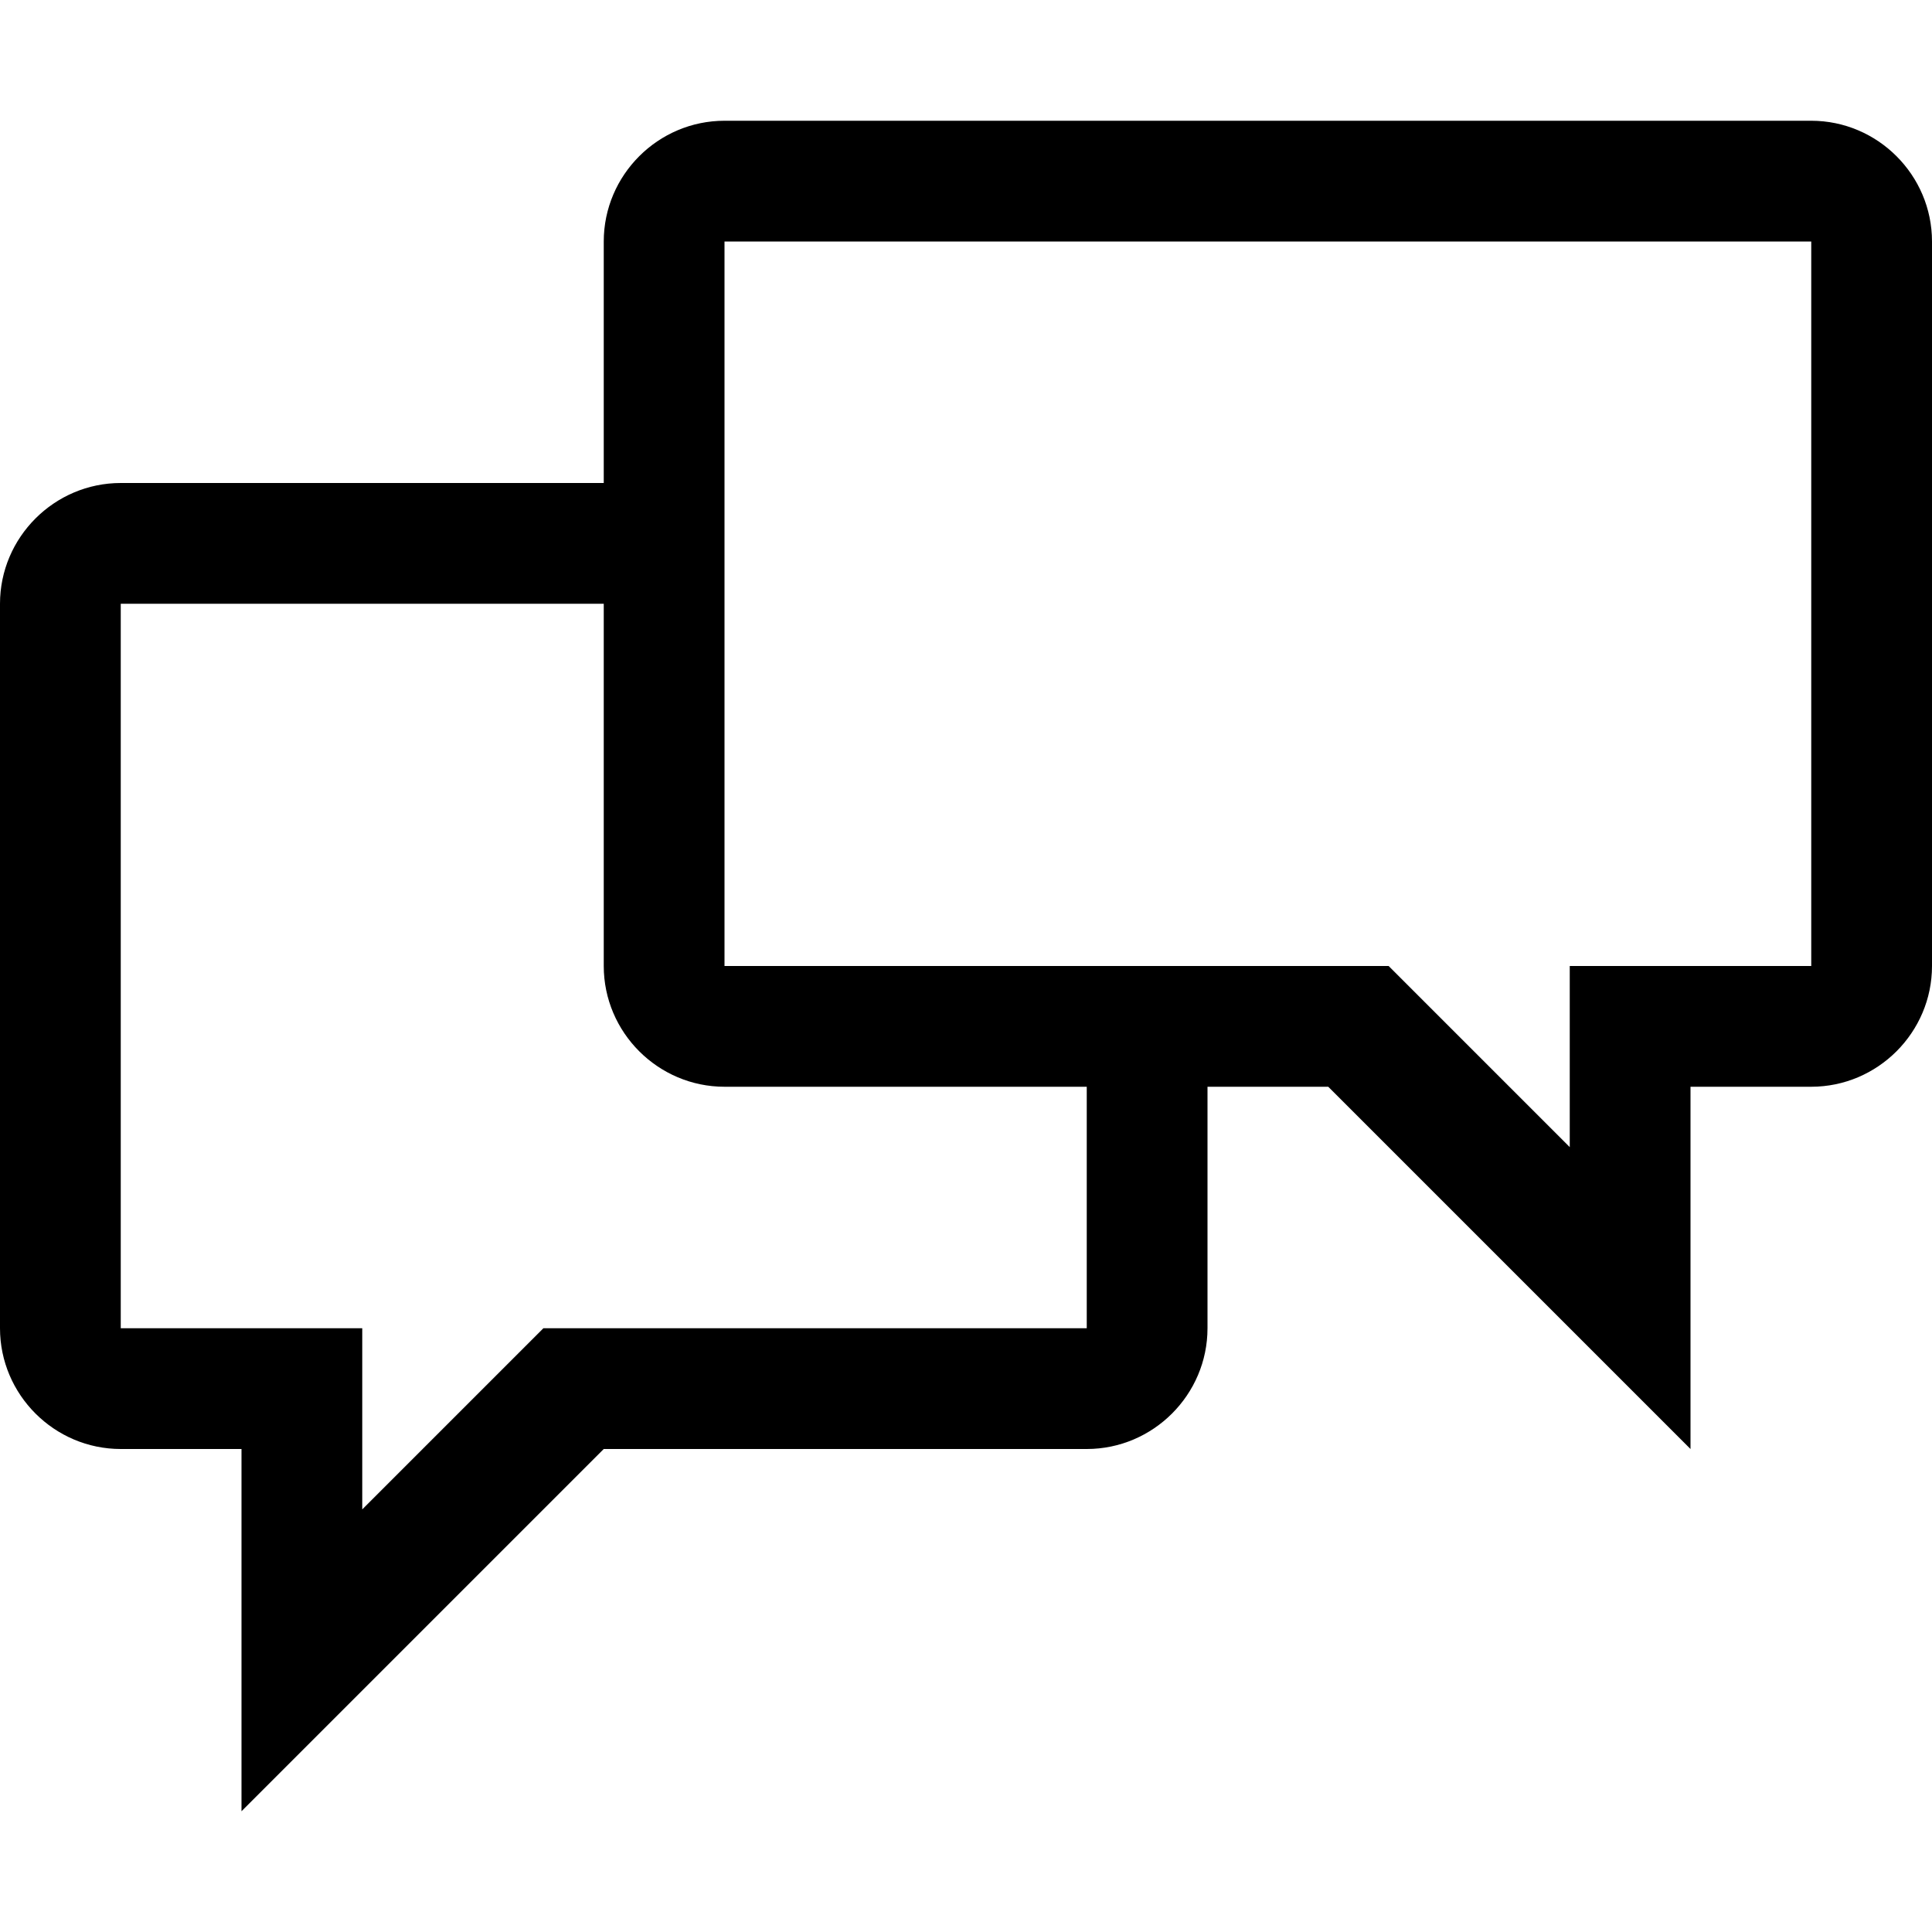
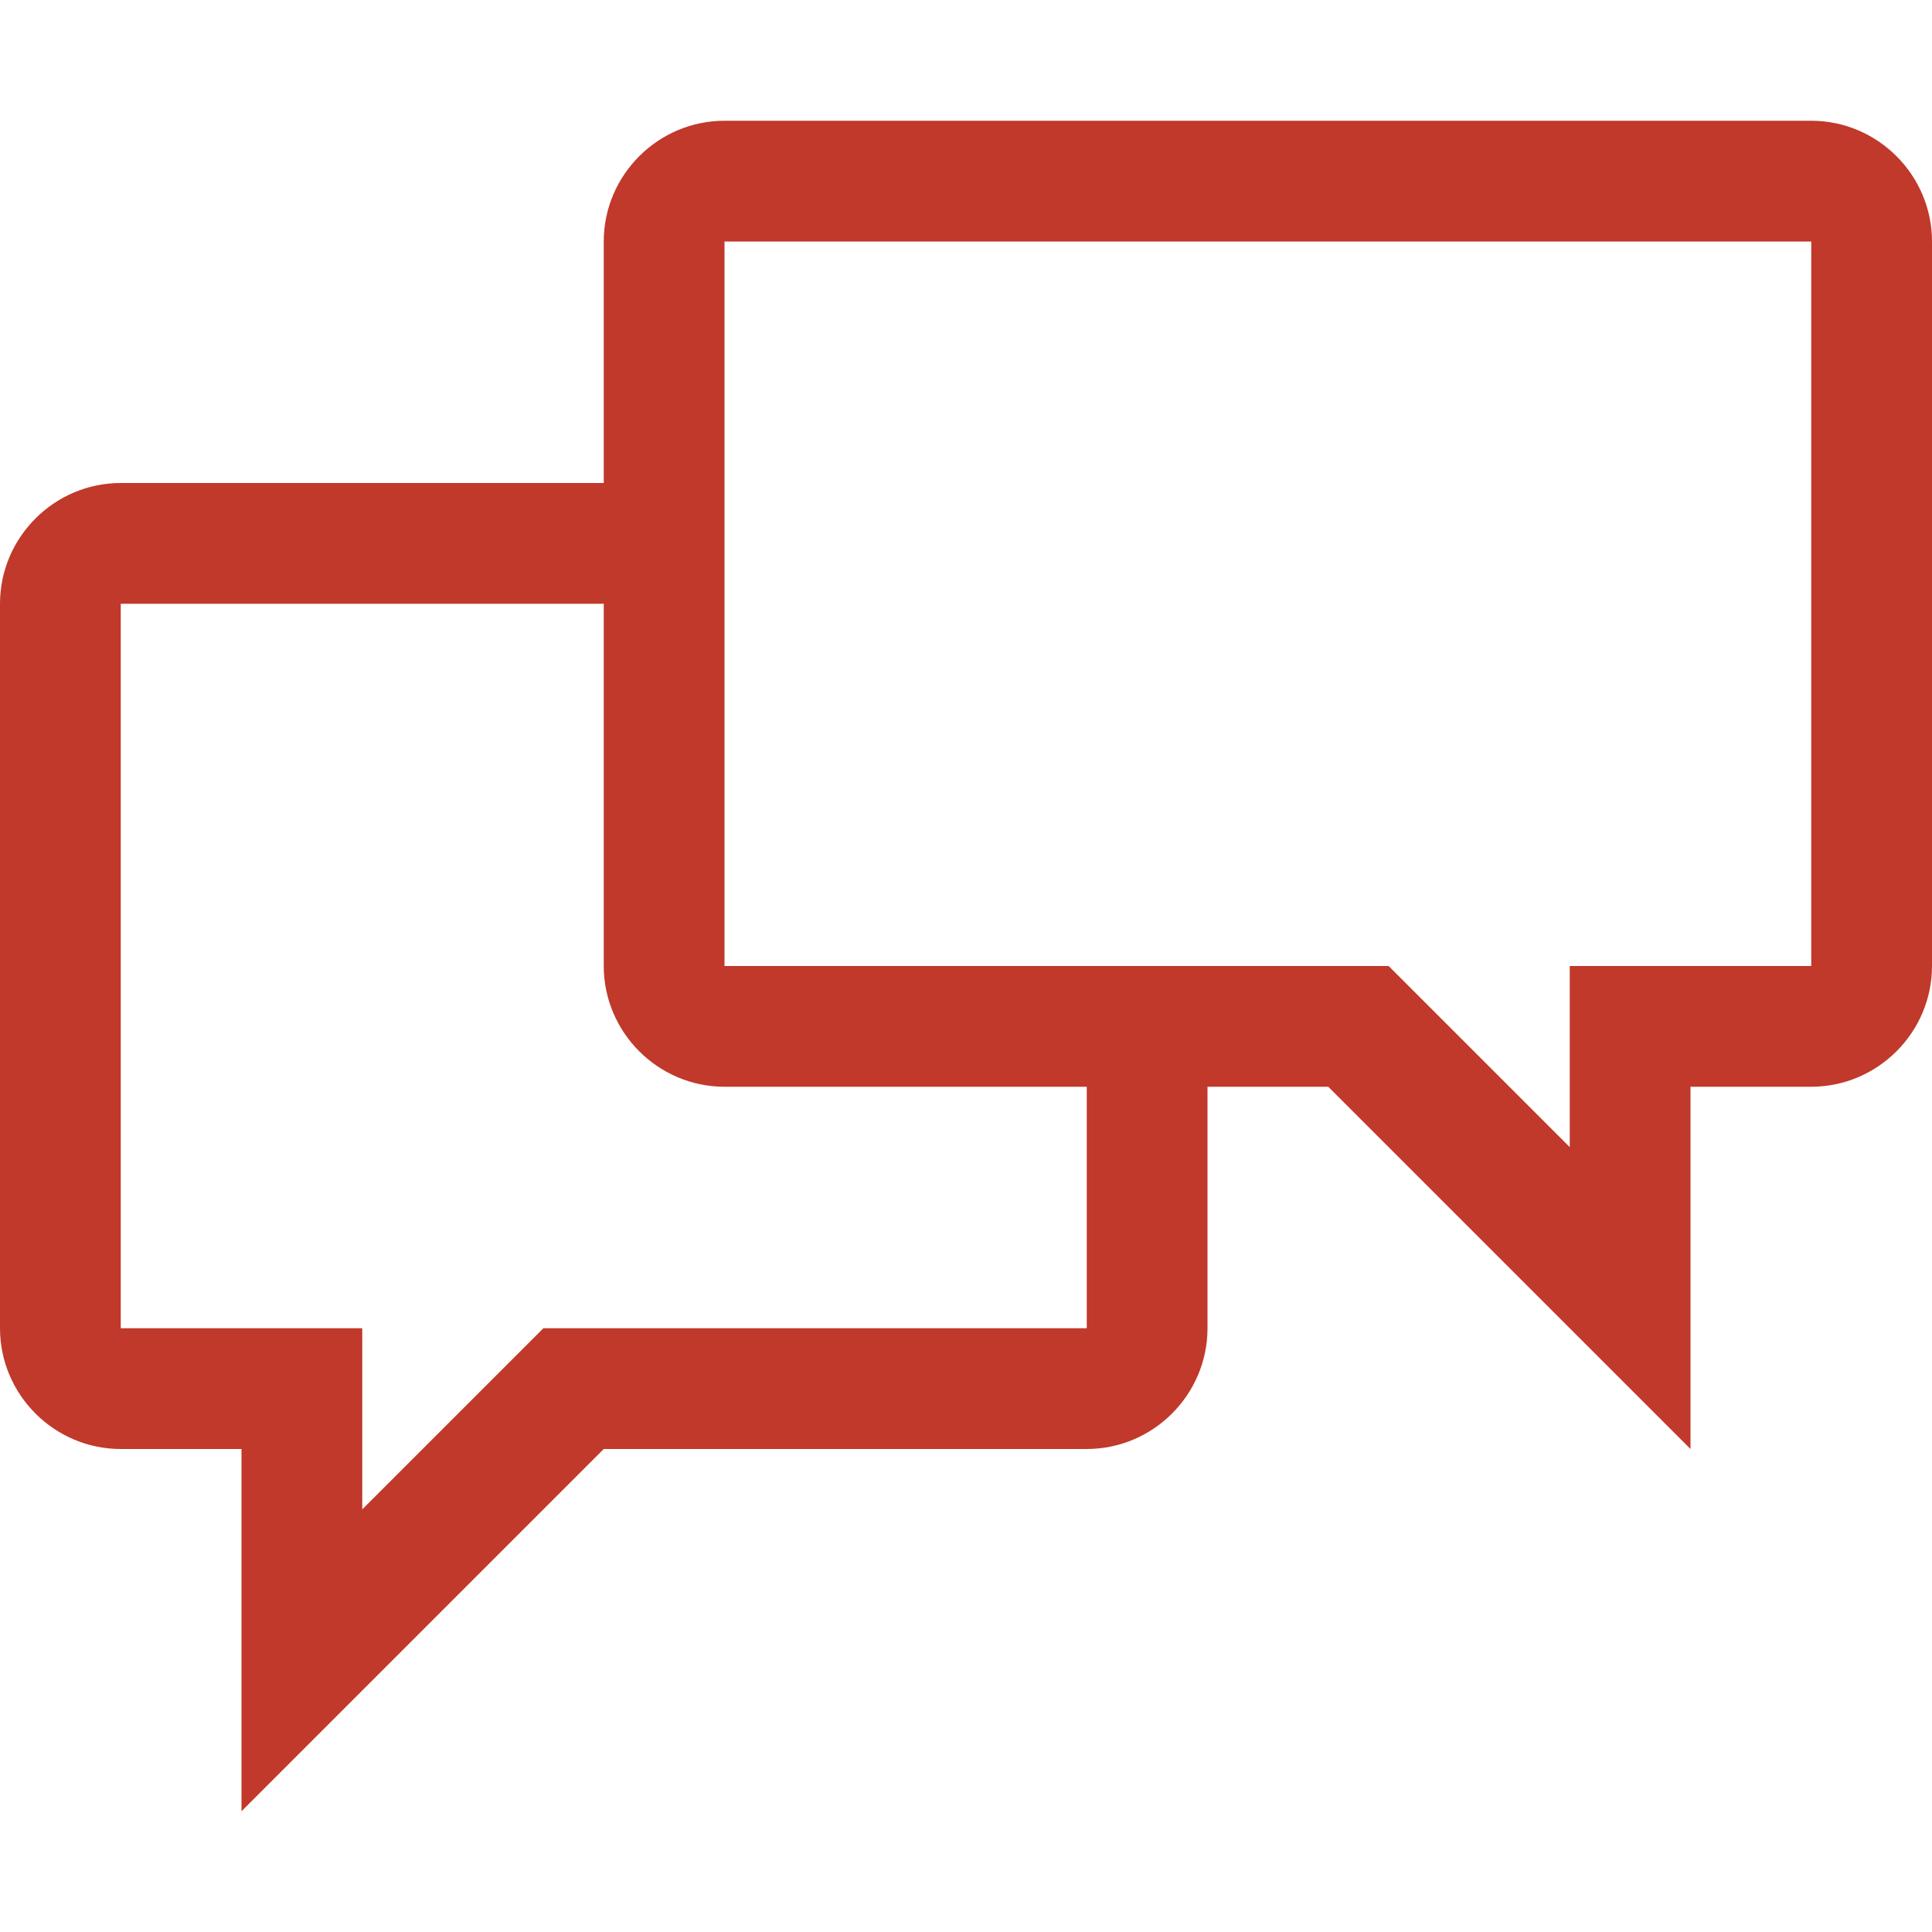
<svg xmlns="http://www.w3.org/2000/svg" width="16" height="16" viewBox="0 0 16 16">
-   <path fill-rule="evenodd" d="M15 1H6c-.55 0-1 .45-1 1v2H1c-.55 0-1 .45-1 1v6c0 .55.45 1 1 1h1v3l3-3h4c.55 0 1-.45 1-1V9h1l3 3V9h1c.55 0 1-.45 1-1V2c0-.55-.45-1-1-1zM9 11H4.5L3 12.5V11H1V5h4v3c0 .55.45 1 1 1h3v2zm6-3h-2v1.5L11.5 8H6V2h9v6z" />
+   <path fill-rule="evenodd" style="fill: #c0392b;" d="M15 1H6c-.55 0-1 .45-1 1v2H1c-.55 0-1 .45-1 1v6c0 .55.45 1 1 1h1v3l3-3h4c.55 0 1-.45 1-1V9h1l3 3V9h1c.55 0 1-.45 1-1V2c0-.55-.45-1-1-1zM9 11H4.5L3 12.5V11H1V5h4v3c0 .55.45 1 1 1h3v2zm6-3h-2v1.5L11.5 8H6V2h9v6z" />
</svg>
